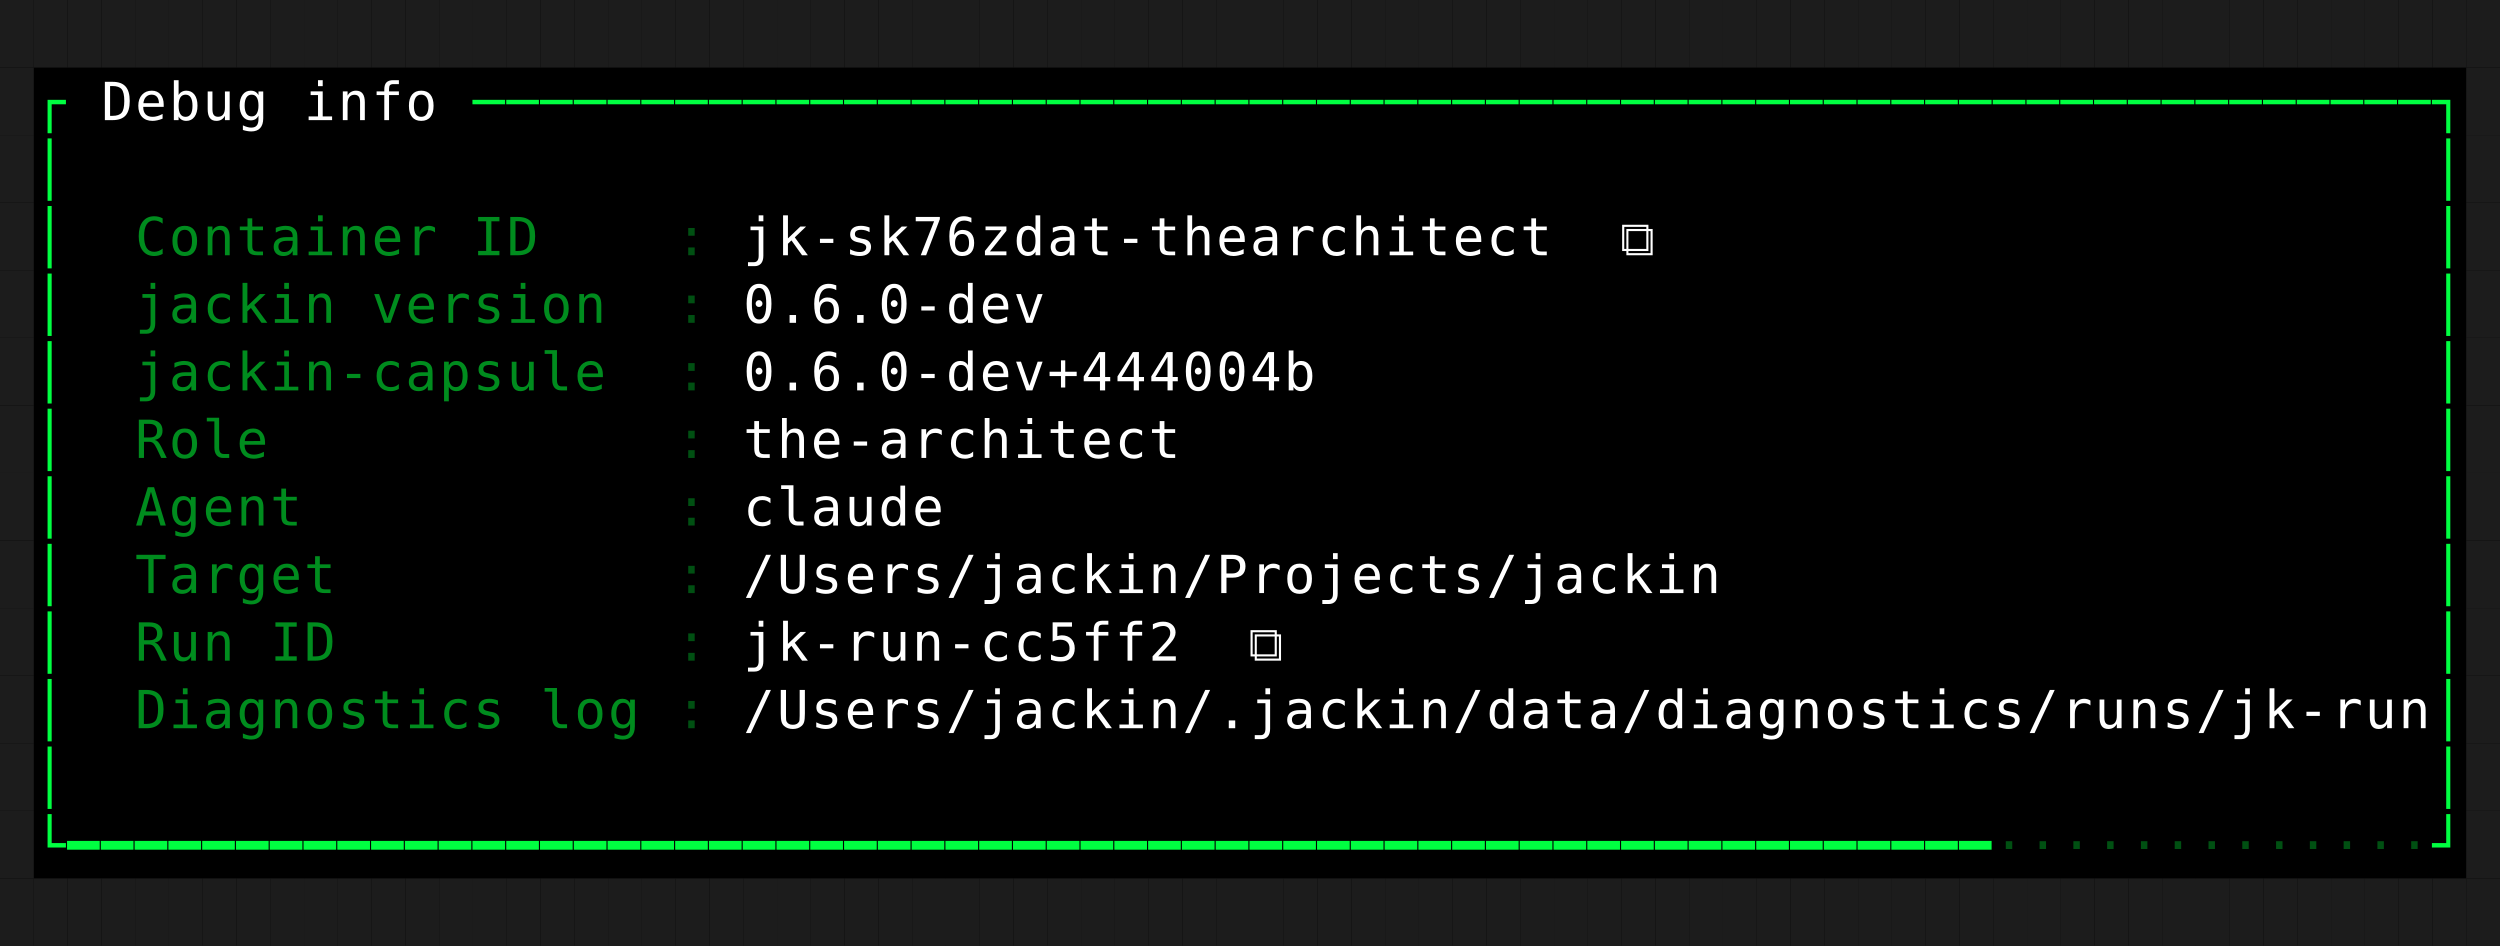
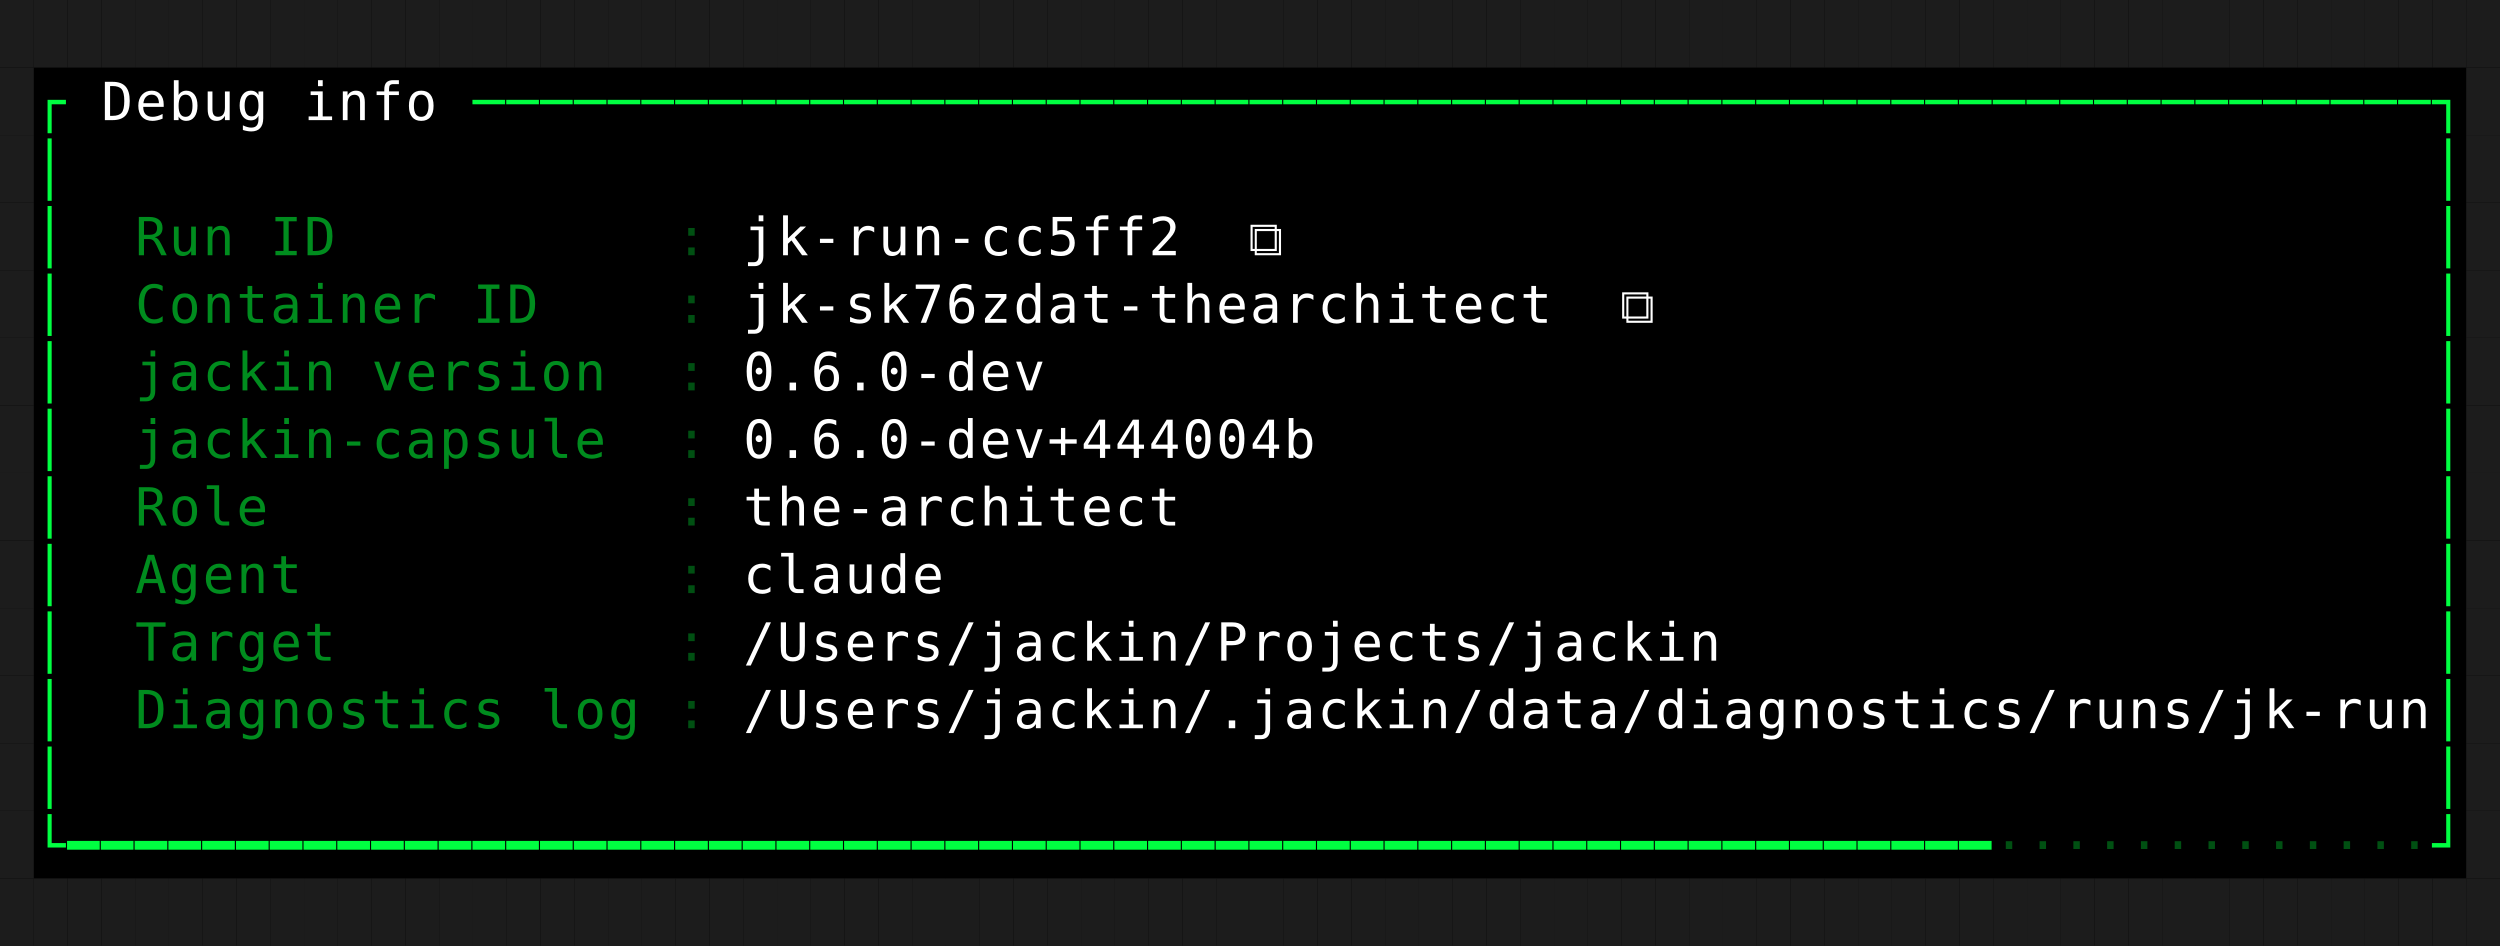
<svg xmlns="http://www.w3.org/2000/svg" width="666" height="252" viewBox="0 0 666 252" role="img" aria-label="Debug info" style="background:#000000">
  <rect width="100%" height="100%" fill="#000000" />
  <g font-family="ui-monospace, SFMono-Regular, Menlo, Consolas, monospace" font-size="14">
    <rect x="0" y="0" width="9" height="18" fill="#1c1c1c" />
    <rect x="9" y="0" width="9" height="18" fill="#1c1c1c" />
    <rect x="18" y="0" width="9" height="18" fill="#1c1c1c" />
    <rect x="27" y="0" width="9" height="18" fill="#1c1c1c" />
    <rect x="36" y="0" width="9" height="18" fill="#1c1c1c" />
    <rect x="45" y="0" width="9" height="18" fill="#1c1c1c" />
    <rect x="54" y="0" width="9" height="18" fill="#1c1c1c" />
    <rect x="63" y="0" width="9" height="18" fill="#1c1c1c" />
    <rect x="72" y="0" width="9" height="18" fill="#1c1c1c" />
    <rect x="81" y="0" width="9" height="18" fill="#1c1c1c" />
    <rect x="90" y="0" width="9" height="18" fill="#1c1c1c" />
    <rect x="99" y="0" width="9" height="18" fill="#1c1c1c" />
    <rect x="108" y="0" width="9" height="18" fill="#1c1c1c" />
    <rect x="117" y="0" width="9" height="18" fill="#1c1c1c" />
    <rect x="126" y="0" width="9" height="18" fill="#1c1c1c" />
    <rect x="135" y="0" width="9" height="18" fill="#1c1c1c" />
    <rect x="144" y="0" width="9" height="18" fill="#1c1c1c" />
    <rect x="153" y="0" width="9" height="18" fill="#1c1c1c" />
    <rect x="162" y="0" width="9" height="18" fill="#1c1c1c" />
    <rect x="171" y="0" width="9" height="18" fill="#1c1c1c" />
    <rect x="180" y="0" width="9" height="18" fill="#1c1c1c" />
    <rect x="189" y="0" width="9" height="18" fill="#1c1c1c" />
    <rect x="198" y="0" width="9" height="18" fill="#1c1c1c" />
    <rect x="207" y="0" width="9" height="18" fill="#1c1c1c" />
    <rect x="216" y="0" width="9" height="18" fill="#1c1c1c" />
    <rect x="225" y="0" width="9" height="18" fill="#1c1c1c" />
    <rect x="234" y="0" width="9" height="18" fill="#1c1c1c" />
    <rect x="243" y="0" width="9" height="18" fill="#1c1c1c" />
    <rect x="252" y="0" width="9" height="18" fill="#1c1c1c" />
    <rect x="261" y="0" width="9" height="18" fill="#1c1c1c" />
    <rect x="270" y="0" width="9" height="18" fill="#1c1c1c" />
    <rect x="279" y="0" width="9" height="18" fill="#1c1c1c" />
    <rect x="288" y="0" width="9" height="18" fill="#1c1c1c" />
    <rect x="297" y="0" width="9" height="18" fill="#1c1c1c" />
    <rect x="306" y="0" width="9" height="18" fill="#1c1c1c" />
    <rect x="315" y="0" width="9" height="18" fill="#1c1c1c" />
    <rect x="324" y="0" width="9" height="18" fill="#1c1c1c" />
    <rect x="333" y="0" width="9" height="18" fill="#1c1c1c" />
    <rect x="342" y="0" width="9" height="18" fill="#1c1c1c" />
    <rect x="351" y="0" width="9" height="18" fill="#1c1c1c" />
    <rect x="360" y="0" width="9" height="18" fill="#1c1c1c" />
    <rect x="369" y="0" width="9" height="18" fill="#1c1c1c" />
    <rect x="378" y="0" width="9" height="18" fill="#1c1c1c" />
    <rect x="387" y="0" width="9" height="18" fill="#1c1c1c" />
    <rect x="396" y="0" width="9" height="18" fill="#1c1c1c" />
    <rect x="405" y="0" width="9" height="18" fill="#1c1c1c" />
    <rect x="414" y="0" width="9" height="18" fill="#1c1c1c" />
    <rect x="423" y="0" width="9" height="18" fill="#1c1c1c" />
    <rect x="432" y="0" width="9" height="18" fill="#1c1c1c" />
    <rect x="441" y="0" width="9" height="18" fill="#1c1c1c" />
    <rect x="450" y="0" width="9" height="18" fill="#1c1c1c" />
    <rect x="459" y="0" width="9" height="18" fill="#1c1c1c" />
    <rect x="468" y="0" width="9" height="18" fill="#1c1c1c" />
    <rect x="477" y="0" width="9" height="18" fill="#1c1c1c" />
    <rect x="486" y="0" width="9" height="18" fill="#1c1c1c" />
    <rect x="495" y="0" width="9" height="18" fill="#1c1c1c" />
    <rect x="504" y="0" width="9" height="18" fill="#1c1c1c" />
    <rect x="513" y="0" width="9" height="18" fill="#1c1c1c" />
    <rect x="522" y="0" width="9" height="18" fill="#1c1c1c" />
    <rect x="531" y="0" width="9" height="18" fill="#1c1c1c" />
    <rect x="540" y="0" width="9" height="18" fill="#1c1c1c" />
    <rect x="549" y="0" width="9" height="18" fill="#1c1c1c" />
    <rect x="558" y="0" width="9" height="18" fill="#1c1c1c" />
    <rect x="567" y="0" width="9" height="18" fill="#1c1c1c" />
    <rect x="576" y="0" width="9" height="18" fill="#1c1c1c" />
    <rect x="585" y="0" width="9" height="18" fill="#1c1c1c" />
    <rect x="594" y="0" width="9" height="18" fill="#1c1c1c" />
    <rect x="603" y="0" width="9" height="18" fill="#1c1c1c" />
    <rect x="612" y="0" width="9" height="18" fill="#1c1c1c" />
    <rect x="621" y="0" width="9" height="18" fill="#1c1c1c" />
    <rect x="630" y="0" width="9" height="18" fill="#1c1c1c" />
    <rect x="639" y="0" width="9" height="18" fill="#1c1c1c" />
    <rect x="648" y="0" width="9" height="18" fill="#1c1c1c" />
    <rect x="657" y="0" width="9" height="18" fill="#1c1c1c" />
    <rect x="0" y="18" width="9" height="18" fill="#1c1c1c" />
    <text x="9" y="32" fill="#00ff41">┌</text>
    <text x="27" y="32" fill="#ffffff">D</text>
    <text x="36" y="32" fill="#ffffff">e</text>
    <text x="45" y="32" fill="#ffffff">b</text>
    <text x="54" y="32" fill="#ffffff">u</text>
    <text x="63" y="32" fill="#ffffff">g</text>
    <text x="81" y="32" fill="#ffffff">i</text>
    <text x="90" y="32" fill="#ffffff">n</text>
    <text x="99" y="32" fill="#ffffff">f</text>
    <text x="108" y="32" fill="#ffffff">o</text>
    <text x="126" y="32" fill="#00ff41">─</text>
    <text x="135" y="32" fill="#00ff41">─</text>
    <text x="144" y="32" fill="#00ff41">─</text>
    <text x="153" y="32" fill="#00ff41">─</text>
    <text x="162" y="32" fill="#00ff41">─</text>
    <text x="171" y="32" fill="#00ff41">─</text>
    <text x="180" y="32" fill="#00ff41">─</text>
    <text x="189" y="32" fill="#00ff41">─</text>
    <text x="198" y="32" fill="#00ff41">─</text>
    <text x="207" y="32" fill="#00ff41">─</text>
    <text x="216" y="32" fill="#00ff41">─</text>
    <text x="225" y="32" fill="#00ff41">─</text>
    <text x="234" y="32" fill="#00ff41">─</text>
    <text x="243" y="32" fill="#00ff41">─</text>
    <text x="252" y="32" fill="#00ff41">─</text>
    <text x="261" y="32" fill="#00ff41">─</text>
    <text x="270" y="32" fill="#00ff41">─</text>
    <text x="279" y="32" fill="#00ff41">─</text>
    <text x="288" y="32" fill="#00ff41">─</text>
    <text x="297" y="32" fill="#00ff41">─</text>
    <text x="306" y="32" fill="#00ff41">─</text>
    <text x="315" y="32" fill="#00ff41">─</text>
    <text x="324" y="32" fill="#00ff41">─</text>
    <text x="333" y="32" fill="#00ff41">─</text>
    <text x="342" y="32" fill="#00ff41">─</text>
    <text x="351" y="32" fill="#00ff41">─</text>
    <text x="360" y="32" fill="#00ff41">─</text>
    <text x="369" y="32" fill="#00ff41">─</text>
    <text x="378" y="32" fill="#00ff41">─</text>
    <text x="387" y="32" fill="#00ff41">─</text>
    <text x="396" y="32" fill="#00ff41">─</text>
    <text x="405" y="32" fill="#00ff41">─</text>
    <text x="414" y="32" fill="#00ff41">─</text>
    <text x="423" y="32" fill="#00ff41">─</text>
    <text x="432" y="32" fill="#00ff41">─</text>
    <text x="441" y="32" fill="#00ff41">─</text>
    <text x="450" y="32" fill="#00ff41">─</text>
    <text x="459" y="32" fill="#00ff41">─</text>
    <text x="468" y="32" fill="#00ff41">─</text>
    <text x="477" y="32" fill="#00ff41">─</text>
    <text x="486" y="32" fill="#00ff41">─</text>
    <text x="495" y="32" fill="#00ff41">─</text>
    <text x="504" y="32" fill="#00ff41">─</text>
    <text x="513" y="32" fill="#00ff41">─</text>
    <text x="522" y="32" fill="#00ff41">─</text>
    <text x="531" y="32" fill="#00ff41">─</text>
    <text x="540" y="32" fill="#00ff41">─</text>
    <text x="549" y="32" fill="#00ff41">─</text>
    <text x="558" y="32" fill="#00ff41">─</text>
    <text x="567" y="32" fill="#00ff41">─</text>
    <text x="576" y="32" fill="#00ff41">─</text>
    <text x="585" y="32" fill="#00ff41">─</text>
    <text x="594" y="32" fill="#00ff41">─</text>
    <text x="603" y="32" fill="#00ff41">─</text>
    <text x="612" y="32" fill="#00ff41">─</text>
    <text x="621" y="32" fill="#00ff41">─</text>
    <text x="630" y="32" fill="#00ff41">─</text>
    <text x="639" y="32" fill="#00ff41">─</text>
    <text x="648" y="32" fill="#00ff41">┐</text>
    <rect x="657" y="18" width="9" height="18" fill="#1c1c1c" />
    <rect x="0" y="36" width="9" height="18" fill="#1c1c1c" />
    <text x="9" y="50" fill="#00ff41">│</text>
    <text x="648" y="50" fill="#00ff41">│</text>
    <rect x="657" y="36" width="9" height="18" fill="#1c1c1c" />
    <rect x="0" y="54" width="9" height="18" fill="#1c1c1c" />
    <text x="9" y="68" fill="#00ff41">│</text>
-     <text x="36" y="68" fill="#008c1e">C</text>
-     <text x="45" y="68" fill="#008c1e">o</text>
+     <text x="36" y="68" fill="#008c1e">R</text>
+     <text x="45" y="68" fill="#008c1e">u</text>
    <text x="54" y="68" fill="#008c1e">n</text>
-     <text x="63" y="68" fill="#008c1e">t</text>
-     <text x="72" y="68" fill="#008c1e">a</text>
-     <text x="81" y="68" fill="#008c1e">i</text>
-     <text x="90" y="68" fill="#008c1e">n</text>
-     <text x="99" y="68" fill="#008c1e">e</text>
-     <text x="108" y="68" fill="#008c1e">r</text>
-     <text x="126" y="68" fill="#008c1e">I</text>
-     <text x="135" y="68" fill="#008c1e">D</text>
+     <text x="72" y="68" fill="#008c1e">I</text>
+     <text x="81" y="68" fill="#008c1e">D</text>
    <text x="180" y="68" fill="#005012">:</text>
    <text x="198" y="68" fill="#ffffff">j</text>
    <text x="207" y="68" fill="#ffffff">k</text>
    <text x="216" y="68" fill="#ffffff">-</text>
-     <text x="225" y="68" fill="#ffffff">s</text>
-     <text x="234" y="68" fill="#ffffff">k</text>
-     <text x="243" y="68" fill="#ffffff">7</text>
-     <text x="252" y="68" fill="#ffffff">6</text>
-     <text x="261" y="68" fill="#ffffff">z</text>
-     <text x="270" y="68" fill="#ffffff">d</text>
-     <text x="279" y="68" fill="#ffffff">a</text>
-     <text x="288" y="68" fill="#ffffff">t</text>
-     <text x="297" y="68" fill="#ffffff">-</text>
-     <text x="306" y="68" fill="#ffffff">t</text>
-     <text x="315" y="68" fill="#ffffff">h</text>
-     <text x="324" y="68" fill="#ffffff">e</text>
-     <text x="333" y="68" fill="#ffffff">a</text>
-     <text x="342" y="68" fill="#ffffff">r</text>
-     <text x="351" y="68" fill="#ffffff">c</text>
-     <text x="360" y="68" fill="#ffffff">h</text>
-     <text x="369" y="68" fill="#ffffff">i</text>
-     <text x="378" y="68" fill="#ffffff">t</text>
-     <text x="387" y="68" fill="#ffffff">e</text>
-     <text x="396" y="68" fill="#ffffff">c</text>
-     <text x="405" y="68" fill="#ffffff">t</text>
-     <text x="432" y="68" fill="#ffffff">⧉</text>
+     <text x="225" y="68" fill="#ffffff">r</text>
+     <text x="234" y="68" fill="#ffffff">u</text>
+     <text x="243" y="68" fill="#ffffff">n</text>
+     <text x="252" y="68" fill="#ffffff">-</text>
+     <text x="261" y="68" fill="#ffffff">c</text>
+     <text x="270" y="68" fill="#ffffff">c</text>
+     <text x="279" y="68" fill="#ffffff">5</text>
+     <text x="288" y="68" fill="#ffffff">f</text>
+     <text x="297" y="68" fill="#ffffff">f</text>
+     <text x="306" y="68" fill="#ffffff">2</text>
+     <text x="333" y="68" fill="#ffffff">⧉</text>
    <text x="648" y="68" fill="#00ff41">│</text>
    <rect x="657" y="54" width="9" height="18" fill="#1c1c1c" />
    <rect x="0" y="72" width="9" height="18" fill="#1c1c1c" />
    <text x="9" y="86" fill="#00ff41">│</text>
-     <text x="36" y="86" fill="#008c1e">j</text>
-     <text x="45" y="86" fill="#008c1e">a</text>
-     <text x="54" y="86" fill="#008c1e">c</text>
-     <text x="63" y="86" fill="#008c1e">k</text>
-     <text x="72" y="86" fill="#008c1e">i</text>
-     <text x="81" y="86" fill="#008c1e">n</text>
-     <text x="99" y="86" fill="#008c1e">v</text>
-     <text x="108" y="86" fill="#008c1e">e</text>
-     <text x="117" y="86" fill="#008c1e">r</text>
-     <text x="126" y="86" fill="#008c1e">s</text>
-     <text x="135" y="86" fill="#008c1e">i</text>
-     <text x="144" y="86" fill="#008c1e">o</text>
-     <text x="153" y="86" fill="#008c1e">n</text>
+     <text x="36" y="86" fill="#008c1e">C</text>
+     <text x="45" y="86" fill="#008c1e">o</text>
+     <text x="54" y="86" fill="#008c1e">n</text>
+     <text x="63" y="86" fill="#008c1e">t</text>
+     <text x="72" y="86" fill="#008c1e">a</text>
+     <text x="81" y="86" fill="#008c1e">i</text>
+     <text x="90" y="86" fill="#008c1e">n</text>
+     <text x="99" y="86" fill="#008c1e">e</text>
+     <text x="108" y="86" fill="#008c1e">r</text>
+     <text x="126" y="86" fill="#008c1e">I</text>
+     <text x="135" y="86" fill="#008c1e">D</text>
    <text x="180" y="86" fill="#005012">:</text>
-     <text x="198" y="86" fill="#ffffff">0</text>
-     <text x="207" y="86" fill="#ffffff">.</text>
-     <text x="216" y="86" fill="#ffffff">6</text>
-     <text x="225" y="86" fill="#ffffff">.</text>
-     <text x="234" y="86" fill="#ffffff">0</text>
-     <text x="243" y="86" fill="#ffffff">-</text>
-     <text x="252" y="86" fill="#ffffff">d</text>
-     <text x="261" y="86" fill="#ffffff">e</text>
-     <text x="270" y="86" fill="#ffffff">v</text>
+     <text x="198" y="86" fill="#ffffff">j</text>
+     <text x="207" y="86" fill="#ffffff">k</text>
+     <text x="216" y="86" fill="#ffffff">-</text>
+     <text x="225" y="86" fill="#ffffff">s</text>
+     <text x="234" y="86" fill="#ffffff">k</text>
+     <text x="243" y="86" fill="#ffffff">7</text>
+     <text x="252" y="86" fill="#ffffff">6</text>
+     <text x="261" y="86" fill="#ffffff">z</text>
+     <text x="270" y="86" fill="#ffffff">d</text>
+     <text x="279" y="86" fill="#ffffff">a</text>
+     <text x="288" y="86" fill="#ffffff">t</text>
+     <text x="297" y="86" fill="#ffffff">-</text>
+     <text x="306" y="86" fill="#ffffff">t</text>
+     <text x="315" y="86" fill="#ffffff">h</text>
+     <text x="324" y="86" fill="#ffffff">e</text>
+     <text x="333" y="86" fill="#ffffff">a</text>
+     <text x="342" y="86" fill="#ffffff">r</text>
+     <text x="351" y="86" fill="#ffffff">c</text>
+     <text x="360" y="86" fill="#ffffff">h</text>
+     <text x="369" y="86" fill="#ffffff">i</text>
+     <text x="378" y="86" fill="#ffffff">t</text>
+     <text x="387" y="86" fill="#ffffff">e</text>
+     <text x="396" y="86" fill="#ffffff">c</text>
+     <text x="405" y="86" fill="#ffffff">t</text>
+     <text x="432" y="86" fill="#ffffff">⧉</text>
    <text x="648" y="86" fill="#00ff41">│</text>
    <rect x="657" y="72" width="9" height="18" fill="#1c1c1c" />
    <rect x="0" y="90" width="9" height="18" fill="#1c1c1c" />
    <text x="9" y="104" fill="#00ff41">│</text>
    <text x="36" y="104" fill="#008c1e">j</text>
    <text x="45" y="104" fill="#008c1e">a</text>
    <text x="54" y="104" fill="#008c1e">c</text>
    <text x="63" y="104" fill="#008c1e">k</text>
    <text x="72" y="104" fill="#008c1e">i</text>
    <text x="81" y="104" fill="#008c1e">n</text>
-     <text x="90" y="104" fill="#008c1e">-</text>
-     <text x="99" y="104" fill="#008c1e">c</text>
-     <text x="108" y="104" fill="#008c1e">a</text>
-     <text x="117" y="104" fill="#008c1e">p</text>
+     <text x="99" y="104" fill="#008c1e">v</text>
+     <text x="108" y="104" fill="#008c1e">e</text>
+     <text x="117" y="104" fill="#008c1e">r</text>
    <text x="126" y="104" fill="#008c1e">s</text>
-     <text x="135" y="104" fill="#008c1e">u</text>
-     <text x="144" y="104" fill="#008c1e">l</text>
-     <text x="153" y="104" fill="#008c1e">e</text>
+     <text x="135" y="104" fill="#008c1e">i</text>
+     <text x="144" y="104" fill="#008c1e">o</text>
+     <text x="153" y="104" fill="#008c1e">n</text>
    <text x="180" y="104" fill="#005012">:</text>
    <text x="198" y="104" fill="#ffffff">0</text>
    <text x="207" y="104" fill="#ffffff">.</text>
    <text x="216" y="104" fill="#ffffff">6</text>
    <text x="225" y="104" fill="#ffffff">.</text>
    <text x="234" y="104" fill="#ffffff">0</text>
    <text x="243" y="104" fill="#ffffff">-</text>
    <text x="252" y="104" fill="#ffffff">d</text>
    <text x="261" y="104" fill="#ffffff">e</text>
    <text x="270" y="104" fill="#ffffff">v</text>
-     <text x="279" y="104" fill="#ffffff">+</text>
-     <text x="288" y="104" fill="#ffffff">4</text>
-     <text x="297" y="104" fill="#ffffff">4</text>
-     <text x="306" y="104" fill="#ffffff">4</text>
-     <text x="315" y="104" fill="#ffffff">0</text>
-     <text x="324" y="104" fill="#ffffff">0</text>
-     <text x="333" y="104" fill="#ffffff">4</text>
-     <text x="342" y="104" fill="#ffffff">b</text>
    <text x="648" y="104" fill="#00ff41">│</text>
    <rect x="657" y="90" width="9" height="18" fill="#1c1c1c" />
    <rect x="0" y="108" width="9" height="18" fill="#1c1c1c" />
    <text x="9" y="122" fill="#00ff41">│</text>
-     <text x="36" y="122" fill="#008c1e">R</text>
-     <text x="45" y="122" fill="#008c1e">o</text>
-     <text x="54" y="122" fill="#008c1e">l</text>
-     <text x="63" y="122" fill="#008c1e">e</text>
+     <text x="36" y="122" fill="#008c1e">j</text>
+     <text x="45" y="122" fill="#008c1e">a</text>
+     <text x="54" y="122" fill="#008c1e">c</text>
+     <text x="63" y="122" fill="#008c1e">k</text>
+     <text x="72" y="122" fill="#008c1e">i</text>
+     <text x="81" y="122" fill="#008c1e">n</text>
+     <text x="90" y="122" fill="#008c1e">-</text>
+     <text x="99" y="122" fill="#008c1e">c</text>
+     <text x="108" y="122" fill="#008c1e">a</text>
+     <text x="117" y="122" fill="#008c1e">p</text>
+     <text x="126" y="122" fill="#008c1e">s</text>
+     <text x="135" y="122" fill="#008c1e">u</text>
+     <text x="144" y="122" fill="#008c1e">l</text>
+     <text x="153" y="122" fill="#008c1e">e</text>
    <text x="180" y="122" fill="#005012">:</text>
-     <text x="198" y="122" fill="#ffffff">t</text>
-     <text x="207" y="122" fill="#ffffff">h</text>
-     <text x="216" y="122" fill="#ffffff">e</text>
-     <text x="225" y="122" fill="#ffffff">-</text>
-     <text x="234" y="122" fill="#ffffff">a</text>
-     <text x="243" y="122" fill="#ffffff">r</text>
-     <text x="252" y="122" fill="#ffffff">c</text>
-     <text x="261" y="122" fill="#ffffff">h</text>
-     <text x="270" y="122" fill="#ffffff">i</text>
-     <text x="279" y="122" fill="#ffffff">t</text>
-     <text x="288" y="122" fill="#ffffff">e</text>
-     <text x="297" y="122" fill="#ffffff">c</text>
-     <text x="306" y="122" fill="#ffffff">t</text>
+     <text x="198" y="122" fill="#ffffff">0</text>
+     <text x="207" y="122" fill="#ffffff">.</text>
+     <text x="216" y="122" fill="#ffffff">6</text>
+     <text x="225" y="122" fill="#ffffff">.</text>
+     <text x="234" y="122" fill="#ffffff">0</text>
+     <text x="243" y="122" fill="#ffffff">-</text>
+     <text x="252" y="122" fill="#ffffff">d</text>
+     <text x="261" y="122" fill="#ffffff">e</text>
+     <text x="270" y="122" fill="#ffffff">v</text>
+     <text x="279" y="122" fill="#ffffff">+</text>
+     <text x="288" y="122" fill="#ffffff">4</text>
+     <text x="297" y="122" fill="#ffffff">4</text>
+     <text x="306" y="122" fill="#ffffff">4</text>
+     <text x="315" y="122" fill="#ffffff">0</text>
+     <text x="324" y="122" fill="#ffffff">0</text>
+     <text x="333" y="122" fill="#ffffff">4</text>
+     <text x="342" y="122" fill="#ffffff">b</text>
    <text x="648" y="122" fill="#00ff41">│</text>
    <rect x="657" y="108" width="9" height="18" fill="#1c1c1c" />
    <rect x="0" y="126" width="9" height="18" fill="#1c1c1c" />
    <text x="9" y="140" fill="#00ff41">│</text>
-     <text x="36" y="140" fill="#008c1e">A</text>
-     <text x="45" y="140" fill="#008c1e">g</text>
-     <text x="54" y="140" fill="#008c1e">e</text>
-     <text x="63" y="140" fill="#008c1e">n</text>
-     <text x="72" y="140" fill="#008c1e">t</text>
+     <text x="36" y="140" fill="#008c1e">R</text>
+     <text x="45" y="140" fill="#008c1e">o</text>
+     <text x="54" y="140" fill="#008c1e">l</text>
+     <text x="63" y="140" fill="#008c1e">e</text>
    <text x="180" y="140" fill="#005012">:</text>
-     <text x="198" y="140" fill="#ffffff">c</text>
-     <text x="207" y="140" fill="#ffffff">l</text>
-     <text x="216" y="140" fill="#ffffff">a</text>
-     <text x="225" y="140" fill="#ffffff">u</text>
-     <text x="234" y="140" fill="#ffffff">d</text>
-     <text x="243" y="140" fill="#ffffff">e</text>
+     <text x="198" y="140" fill="#ffffff">t</text>
+     <text x="207" y="140" fill="#ffffff">h</text>
+     <text x="216" y="140" fill="#ffffff">e</text>
+     <text x="225" y="140" fill="#ffffff">-</text>
+     <text x="234" y="140" fill="#ffffff">a</text>
+     <text x="243" y="140" fill="#ffffff">r</text>
+     <text x="252" y="140" fill="#ffffff">c</text>
+     <text x="261" y="140" fill="#ffffff">h</text>
+     <text x="270" y="140" fill="#ffffff">i</text>
+     <text x="279" y="140" fill="#ffffff">t</text>
+     <text x="288" y="140" fill="#ffffff">e</text>
+     <text x="297" y="140" fill="#ffffff">c</text>
+     <text x="306" y="140" fill="#ffffff">t</text>
    <text x="648" y="140" fill="#00ff41">│</text>
    <rect x="657" y="126" width="9" height="18" fill="#1c1c1c" />
    <rect x="0" y="144" width="9" height="18" fill="#1c1c1c" />
    <text x="9" y="158" fill="#00ff41">│</text>
-     <text x="36" y="158" fill="#008c1e">T</text>
-     <text x="45" y="158" fill="#008c1e">a</text>
-     <text x="54" y="158" fill="#008c1e">r</text>
-     <text x="63" y="158" fill="#008c1e">g</text>
-     <text x="72" y="158" fill="#008c1e">e</text>
-     <text x="81" y="158" fill="#008c1e">t</text>
+     <text x="36" y="158" fill="#008c1e">A</text>
+     <text x="45" y="158" fill="#008c1e">g</text>
+     <text x="54" y="158" fill="#008c1e">e</text>
+     <text x="63" y="158" fill="#008c1e">n</text>
+     <text x="72" y="158" fill="#008c1e">t</text>
    <text x="180" y="158" fill="#005012">:</text>
-     <text x="198" y="158" fill="#ffffff">/</text>
-     <text x="207" y="158" fill="#ffffff">U</text>
-     <text x="216" y="158" fill="#ffffff">s</text>
-     <text x="225" y="158" fill="#ffffff">e</text>
-     <text x="234" y="158" fill="#ffffff">r</text>
-     <text x="243" y="158" fill="#ffffff">s</text>
-     <text x="252" y="158" fill="#ffffff">/</text>
-     <text x="261" y="158" fill="#ffffff">j</text>
-     <text x="270" y="158" fill="#ffffff">a</text>
-     <text x="279" y="158" fill="#ffffff">c</text>
-     <text x="288" y="158" fill="#ffffff">k</text>
-     <text x="297" y="158" fill="#ffffff">i</text>
-     <text x="306" y="158" fill="#ffffff">n</text>
-     <text x="315" y="158" fill="#ffffff">/</text>
-     <text x="324" y="158" fill="#ffffff">P</text>
-     <text x="333" y="158" fill="#ffffff">r</text>
-     <text x="342" y="158" fill="#ffffff">o</text>
-     <text x="351" y="158" fill="#ffffff">j</text>
-     <text x="360" y="158" fill="#ffffff">e</text>
-     <text x="369" y="158" fill="#ffffff">c</text>
-     <text x="378" y="158" fill="#ffffff">t</text>
-     <text x="387" y="158" fill="#ffffff">s</text>
-     <text x="396" y="158" fill="#ffffff">/</text>
-     <text x="405" y="158" fill="#ffffff">j</text>
-     <text x="414" y="158" fill="#ffffff">a</text>
-     <text x="423" y="158" fill="#ffffff">c</text>
-     <text x="432" y="158" fill="#ffffff">k</text>
-     <text x="441" y="158" fill="#ffffff">i</text>
-     <text x="450" y="158" fill="#ffffff">n</text>
+     <text x="198" y="158" fill="#ffffff">c</text>
+     <text x="207" y="158" fill="#ffffff">l</text>
+     <text x="216" y="158" fill="#ffffff">a</text>
+     <text x="225" y="158" fill="#ffffff">u</text>
+     <text x="234" y="158" fill="#ffffff">d</text>
+     <text x="243" y="158" fill="#ffffff">e</text>
    <text x="648" y="158" fill="#00ff41">│</text>
    <rect x="657" y="144" width="9" height="18" fill="#1c1c1c" />
    <rect x="0" y="162" width="9" height="18" fill="#1c1c1c" />
    <text x="9" y="176" fill="#00ff41">│</text>
-     <text x="36" y="176" fill="#008c1e">R</text>
-     <text x="45" y="176" fill="#008c1e">u</text>
-     <text x="54" y="176" fill="#008c1e">n</text>
-     <text x="72" y="176" fill="#008c1e">I</text>
-     <text x="81" y="176" fill="#008c1e">D</text>
+     <text x="36" y="176" fill="#008c1e">T</text>
+     <text x="45" y="176" fill="#008c1e">a</text>
+     <text x="54" y="176" fill="#008c1e">r</text>
+     <text x="63" y="176" fill="#008c1e">g</text>
+     <text x="72" y="176" fill="#008c1e">e</text>
+     <text x="81" y="176" fill="#008c1e">t</text>
    <text x="180" y="176" fill="#005012">:</text>
-     <text x="198" y="176" fill="#ffffff">j</text>
-     <text x="207" y="176" fill="#ffffff">k</text>
-     <text x="216" y="176" fill="#ffffff">-</text>
-     <text x="225" y="176" fill="#ffffff">r</text>
-     <text x="234" y="176" fill="#ffffff">u</text>
-     <text x="243" y="176" fill="#ffffff">n</text>
-     <text x="252" y="176" fill="#ffffff">-</text>
-     <text x="261" y="176" fill="#ffffff">c</text>
-     <text x="270" y="176" fill="#ffffff">c</text>
-     <text x="279" y="176" fill="#ffffff">5</text>
-     <text x="288" y="176" fill="#ffffff">f</text>
-     <text x="297" y="176" fill="#ffffff">f</text>
-     <text x="306" y="176" fill="#ffffff">2</text>
-     <text x="333" y="176" fill="#ffffff">⧉</text>
+     <text x="198" y="176" fill="#ffffff">/</text>
+     <text x="207" y="176" fill="#ffffff">U</text>
+     <text x="216" y="176" fill="#ffffff">s</text>
+     <text x="225" y="176" fill="#ffffff">e</text>
+     <text x="234" y="176" fill="#ffffff">r</text>
+     <text x="243" y="176" fill="#ffffff">s</text>
+     <text x="252" y="176" fill="#ffffff">/</text>
+     <text x="261" y="176" fill="#ffffff">j</text>
+     <text x="270" y="176" fill="#ffffff">a</text>
+     <text x="279" y="176" fill="#ffffff">c</text>
+     <text x="288" y="176" fill="#ffffff">k</text>
+     <text x="297" y="176" fill="#ffffff">i</text>
+     <text x="306" y="176" fill="#ffffff">n</text>
+     <text x="315" y="176" fill="#ffffff">/</text>
+     <text x="324" y="176" fill="#ffffff">P</text>
+     <text x="333" y="176" fill="#ffffff">r</text>
+     <text x="342" y="176" fill="#ffffff">o</text>
+     <text x="351" y="176" fill="#ffffff">j</text>
+     <text x="360" y="176" fill="#ffffff">e</text>
+     <text x="369" y="176" fill="#ffffff">c</text>
+     <text x="378" y="176" fill="#ffffff">t</text>
+     <text x="387" y="176" fill="#ffffff">s</text>
+     <text x="396" y="176" fill="#ffffff">/</text>
+     <text x="405" y="176" fill="#ffffff">j</text>
+     <text x="414" y="176" fill="#ffffff">a</text>
+     <text x="423" y="176" fill="#ffffff">c</text>
+     <text x="432" y="176" fill="#ffffff">k</text>
+     <text x="441" y="176" fill="#ffffff">i</text>
+     <text x="450" y="176" fill="#ffffff">n</text>
    <text x="648" y="176" fill="#00ff41">│</text>
    <rect x="657" y="162" width="9" height="18" fill="#1c1c1c" />
    <rect x="0" y="180" width="9" height="18" fill="#1c1c1c" />
    <text x="9" y="194" fill="#00ff41">│</text>
    <text x="36" y="194" fill="#008c1e">D</text>
    <text x="45" y="194" fill="#008c1e">i</text>
    <text x="54" y="194" fill="#008c1e">a</text>
    <text x="63" y="194" fill="#008c1e">g</text>
    <text x="72" y="194" fill="#008c1e">n</text>
    <text x="81" y="194" fill="#008c1e">o</text>
    <text x="90" y="194" fill="#008c1e">s</text>
    <text x="99" y="194" fill="#008c1e">t</text>
    <text x="108" y="194" fill="#008c1e">i</text>
    <text x="117" y="194" fill="#008c1e">c</text>
    <text x="126" y="194" fill="#008c1e">s</text>
    <text x="144" y="194" fill="#008c1e">l</text>
    <text x="153" y="194" fill="#008c1e">o</text>
    <text x="162" y="194" fill="#008c1e">g</text>
    <text x="180" y="194" fill="#005012">:</text>
    <text x="198" y="194" fill="#ffffff">/</text>
    <text x="207" y="194" fill="#ffffff">U</text>
    <text x="216" y="194" fill="#ffffff">s</text>
    <text x="225" y="194" fill="#ffffff">e</text>
    <text x="234" y="194" fill="#ffffff">r</text>
    <text x="243" y="194" fill="#ffffff">s</text>
    <text x="252" y="194" fill="#ffffff">/</text>
    <text x="261" y="194" fill="#ffffff">j</text>
    <text x="270" y="194" fill="#ffffff">a</text>
    <text x="279" y="194" fill="#ffffff">c</text>
    <text x="288" y="194" fill="#ffffff">k</text>
    <text x="297" y="194" fill="#ffffff">i</text>
    <text x="306" y="194" fill="#ffffff">n</text>
    <text x="315" y="194" fill="#ffffff">/</text>
    <text x="324" y="194" fill="#ffffff">.</text>
    <text x="333" y="194" fill="#ffffff">j</text>
    <text x="342" y="194" fill="#ffffff">a</text>
    <text x="351" y="194" fill="#ffffff">c</text>
    <text x="360" y="194" fill="#ffffff">k</text>
    <text x="369" y="194" fill="#ffffff">i</text>
    <text x="378" y="194" fill="#ffffff">n</text>
    <text x="387" y="194" fill="#ffffff">/</text>
    <text x="396" y="194" fill="#ffffff">d</text>
    <text x="405" y="194" fill="#ffffff">a</text>
    <text x="414" y="194" fill="#ffffff">t</text>
    <text x="423" y="194" fill="#ffffff">a</text>
    <text x="432" y="194" fill="#ffffff">/</text>
    <text x="441" y="194" fill="#ffffff">d</text>
    <text x="450" y="194" fill="#ffffff">i</text>
    <text x="459" y="194" fill="#ffffff">a</text>
    <text x="468" y="194" fill="#ffffff">g</text>
    <text x="477" y="194" fill="#ffffff">n</text>
    <text x="486" y="194" fill="#ffffff">o</text>
    <text x="495" y="194" fill="#ffffff">s</text>
    <text x="504" y="194" fill="#ffffff">t</text>
    <text x="513" y="194" fill="#ffffff">i</text>
    <text x="522" y="194" fill="#ffffff">c</text>
    <text x="531" y="194" fill="#ffffff">s</text>
    <text x="540" y="194" fill="#ffffff">/</text>
    <text x="549" y="194" fill="#ffffff">r</text>
    <text x="558" y="194" fill="#ffffff">u</text>
    <text x="567" y="194" fill="#ffffff">n</text>
    <text x="576" y="194" fill="#ffffff">s</text>
    <text x="585" y="194" fill="#ffffff">/</text>
    <text x="594" y="194" fill="#ffffff">j</text>
    <text x="603" y="194" fill="#ffffff">k</text>
    <text x="612" y="194" fill="#ffffff">-</text>
    <text x="621" y="194" fill="#ffffff">r</text>
    <text x="630" y="194" fill="#ffffff">u</text>
    <text x="639" y="194" fill="#ffffff">n</text>
    <text x="648" y="194" fill="#00ff41">│</text>
    <rect x="657" y="180" width="9" height="18" fill="#1c1c1c" />
    <rect x="0" y="198" width="9" height="18" fill="#1c1c1c" />
    <text x="9" y="212" fill="#00ff41">│</text>
    <text x="648" y="212" fill="#00ff41">│</text>
    <rect x="657" y="198" width="9" height="18" fill="#1c1c1c" />
    <rect x="0" y="216" width="9" height="18" fill="#1c1c1c" />
    <text x="9" y="230" fill="#00ff41">└</text>
    <text x="18" y="230" fill="#00ff41">━</text>
    <text x="27" y="230" fill="#00ff41">━</text>
    <text x="36" y="230" fill="#00ff41">━</text>
    <text x="45" y="230" fill="#00ff41">━</text>
    <text x="54" y="230" fill="#00ff41">━</text>
    <text x="63" y="230" fill="#00ff41">━</text>
    <text x="72" y="230" fill="#00ff41">━</text>
    <text x="81" y="230" fill="#00ff41">━</text>
    <text x="90" y="230" fill="#00ff41">━</text>
    <text x="99" y="230" fill="#00ff41">━</text>
    <text x="108" y="230" fill="#00ff41">━</text>
    <text x="117" y="230" fill="#00ff41">━</text>
    <text x="126" y="230" fill="#00ff41">━</text>
    <text x="135" y="230" fill="#00ff41">━</text>
    <text x="144" y="230" fill="#00ff41">━</text>
    <text x="153" y="230" fill="#00ff41">━</text>
    <text x="162" y="230" fill="#00ff41">━</text>
    <text x="171" y="230" fill="#00ff41">━</text>
    <text x="180" y="230" fill="#00ff41">━</text>
    <text x="189" y="230" fill="#00ff41">━</text>
    <text x="198" y="230" fill="#00ff41">━</text>
    <text x="207" y="230" fill="#00ff41">━</text>
    <text x="216" y="230" fill="#00ff41">━</text>
    <text x="225" y="230" fill="#00ff41">━</text>
    <text x="234" y="230" fill="#00ff41">━</text>
    <text x="243" y="230" fill="#00ff41">━</text>
    <text x="252" y="230" fill="#00ff41">━</text>
    <text x="261" y="230" fill="#00ff41">━</text>
    <text x="270" y="230" fill="#00ff41">━</text>
    <text x="279" y="230" fill="#00ff41">━</text>
    <text x="288" y="230" fill="#00ff41">━</text>
    <text x="297" y="230" fill="#00ff41">━</text>
    <text x="306" y="230" fill="#00ff41">━</text>
    <text x="315" y="230" fill="#00ff41">━</text>
    <text x="324" y="230" fill="#00ff41">━</text>
    <text x="333" y="230" fill="#00ff41">━</text>
    <text x="342" y="230" fill="#00ff41">━</text>
    <text x="351" y="230" fill="#00ff41">━</text>
    <text x="360" y="230" fill="#00ff41">━</text>
    <text x="369" y="230" fill="#00ff41">━</text>
    <text x="378" y="230" fill="#00ff41">━</text>
    <text x="387" y="230" fill="#00ff41">━</text>
    <text x="396" y="230" fill="#00ff41">━</text>
    <text x="405" y="230" fill="#00ff41">━</text>
    <text x="414" y="230" fill="#00ff41">━</text>
    <text x="423" y="230" fill="#00ff41">━</text>
    <text x="432" y="230" fill="#00ff41">━</text>
    <text x="441" y="230" fill="#00ff41">━</text>
    <text x="450" y="230" fill="#00ff41">━</text>
    <text x="459" y="230" fill="#00ff41">━</text>
    <text x="468" y="230" fill="#00ff41">━</text>
    <text x="477" y="230" fill="#00ff41">━</text>
    <text x="486" y="230" fill="#00ff41">━</text>
    <text x="495" y="230" fill="#00ff41">━</text>
    <text x="504" y="230" fill="#00ff41">━</text>
    <text x="513" y="230" fill="#00ff41">━</text>
    <text x="522" y="230" fill="#00ff41">━</text>
    <text x="531" y="230" fill="#005012">·</text>
    <text x="540" y="230" fill="#005012">·</text>
    <text x="549" y="230" fill="#005012">·</text>
    <text x="558" y="230" fill="#005012">·</text>
    <text x="567" y="230" fill="#005012">·</text>
    <text x="576" y="230" fill="#005012">·</text>
    <text x="585" y="230" fill="#005012">·</text>
    <text x="594" y="230" fill="#005012">·</text>
    <text x="603" y="230" fill="#005012">·</text>
    <text x="612" y="230" fill="#005012">·</text>
    <text x="621" y="230" fill="#005012">·</text>
    <text x="630" y="230" fill="#005012">·</text>
    <text x="639" y="230" fill="#005012">·</text>
    <text x="648" y="230" fill="#00ff41">┘</text>
    <rect x="657" y="216" width="9" height="18" fill="#1c1c1c" />
    <rect x="0" y="234" width="9" height="18" fill="#1c1c1c" />
    <rect x="9" y="234" width="9" height="18" fill="#1c1c1c" />
    <rect x="18" y="234" width="9" height="18" fill="#1c1c1c" />
    <rect x="27" y="234" width="9" height="18" fill="#1c1c1c" />
    <rect x="36" y="234" width="9" height="18" fill="#1c1c1c" />
    <rect x="45" y="234" width="9" height="18" fill="#1c1c1c" />
    <rect x="54" y="234" width="9" height="18" fill="#1c1c1c" />
    <rect x="63" y="234" width="9" height="18" fill="#1c1c1c" />
    <rect x="72" y="234" width="9" height="18" fill="#1c1c1c" />
    <rect x="81" y="234" width="9" height="18" fill="#1c1c1c" />
    <rect x="90" y="234" width="9" height="18" fill="#1c1c1c" />
    <rect x="99" y="234" width="9" height="18" fill="#1c1c1c" />
    <rect x="108" y="234" width="9" height="18" fill="#1c1c1c" />
    <rect x="117" y="234" width="9" height="18" fill="#1c1c1c" />
    <rect x="126" y="234" width="9" height="18" fill="#1c1c1c" />
    <rect x="135" y="234" width="9" height="18" fill="#1c1c1c" />
    <rect x="144" y="234" width="9" height="18" fill="#1c1c1c" />
    <rect x="153" y="234" width="9" height="18" fill="#1c1c1c" />
    <rect x="162" y="234" width="9" height="18" fill="#1c1c1c" />
    <rect x="171" y="234" width="9" height="18" fill="#1c1c1c" />
    <rect x="180" y="234" width="9" height="18" fill="#1c1c1c" />
    <rect x="189" y="234" width="9" height="18" fill="#1c1c1c" />
    <rect x="198" y="234" width="9" height="18" fill="#1c1c1c" />
    <rect x="207" y="234" width="9" height="18" fill="#1c1c1c" />
    <rect x="216" y="234" width="9" height="18" fill="#1c1c1c" />
    <rect x="225" y="234" width="9" height="18" fill="#1c1c1c" />
    <rect x="234" y="234" width="9" height="18" fill="#1c1c1c" />
    <rect x="243" y="234" width="9" height="18" fill="#1c1c1c" />
    <rect x="252" y="234" width="9" height="18" fill="#1c1c1c" />
    <rect x="261" y="234" width="9" height="18" fill="#1c1c1c" />
    <rect x="270" y="234" width="9" height="18" fill="#1c1c1c" />
    <rect x="279" y="234" width="9" height="18" fill="#1c1c1c" />
    <rect x="288" y="234" width="9" height="18" fill="#1c1c1c" />
    <rect x="297" y="234" width="9" height="18" fill="#1c1c1c" />
    <rect x="306" y="234" width="9" height="18" fill="#1c1c1c" />
    <rect x="315" y="234" width="9" height="18" fill="#1c1c1c" />
    <rect x="324" y="234" width="9" height="18" fill="#1c1c1c" />
    <rect x="333" y="234" width="9" height="18" fill="#1c1c1c" />
    <rect x="342" y="234" width="9" height="18" fill="#1c1c1c" />
    <rect x="351" y="234" width="9" height="18" fill="#1c1c1c" />
    <rect x="360" y="234" width="9" height="18" fill="#1c1c1c" />
    <rect x="369" y="234" width="9" height="18" fill="#1c1c1c" />
    <rect x="378" y="234" width="9" height="18" fill="#1c1c1c" />
    <rect x="387" y="234" width="9" height="18" fill="#1c1c1c" />
    <rect x="396" y="234" width="9" height="18" fill="#1c1c1c" />
    <rect x="405" y="234" width="9" height="18" fill="#1c1c1c" />
    <rect x="414" y="234" width="9" height="18" fill="#1c1c1c" />
    <rect x="423" y="234" width="9" height="18" fill="#1c1c1c" />
    <rect x="432" y="234" width="9" height="18" fill="#1c1c1c" />
    <rect x="441" y="234" width="9" height="18" fill="#1c1c1c" />
    <rect x="450" y="234" width="9" height="18" fill="#1c1c1c" />
    <rect x="459" y="234" width="9" height="18" fill="#1c1c1c" />
    <rect x="468" y="234" width="9" height="18" fill="#1c1c1c" />
    <rect x="477" y="234" width="9" height="18" fill="#1c1c1c" />
    <rect x="486" y="234" width="9" height="18" fill="#1c1c1c" />
    <rect x="495" y="234" width="9" height="18" fill="#1c1c1c" />
    <rect x="504" y="234" width="9" height="18" fill="#1c1c1c" />
    <rect x="513" y="234" width="9" height="18" fill="#1c1c1c" />
    <rect x="522" y="234" width="9" height="18" fill="#1c1c1c" />
    <rect x="531" y="234" width="9" height="18" fill="#1c1c1c" />
    <rect x="540" y="234" width="9" height="18" fill="#1c1c1c" />
    <rect x="549" y="234" width="9" height="18" fill="#1c1c1c" />
    <rect x="558" y="234" width="9" height="18" fill="#1c1c1c" />
    <rect x="567" y="234" width="9" height="18" fill="#1c1c1c" />
    <rect x="576" y="234" width="9" height="18" fill="#1c1c1c" />
    <rect x="585" y="234" width="9" height="18" fill="#1c1c1c" />
    <rect x="594" y="234" width="9" height="18" fill="#1c1c1c" />
    <rect x="603" y="234" width="9" height="18" fill="#1c1c1c" />
    <rect x="612" y="234" width="9" height="18" fill="#1c1c1c" />
    <rect x="621" y="234" width="9" height="18" fill="#1c1c1c" />
    <rect x="630" y="234" width="9" height="18" fill="#1c1c1c" />
    <rect x="639" y="234" width="9" height="18" fill="#1c1c1c" />
    <rect x="648" y="234" width="9" height="18" fill="#1c1c1c" />
    <rect x="657" y="234" width="9" height="18" fill="#1c1c1c" />
  </g>
</svg>
